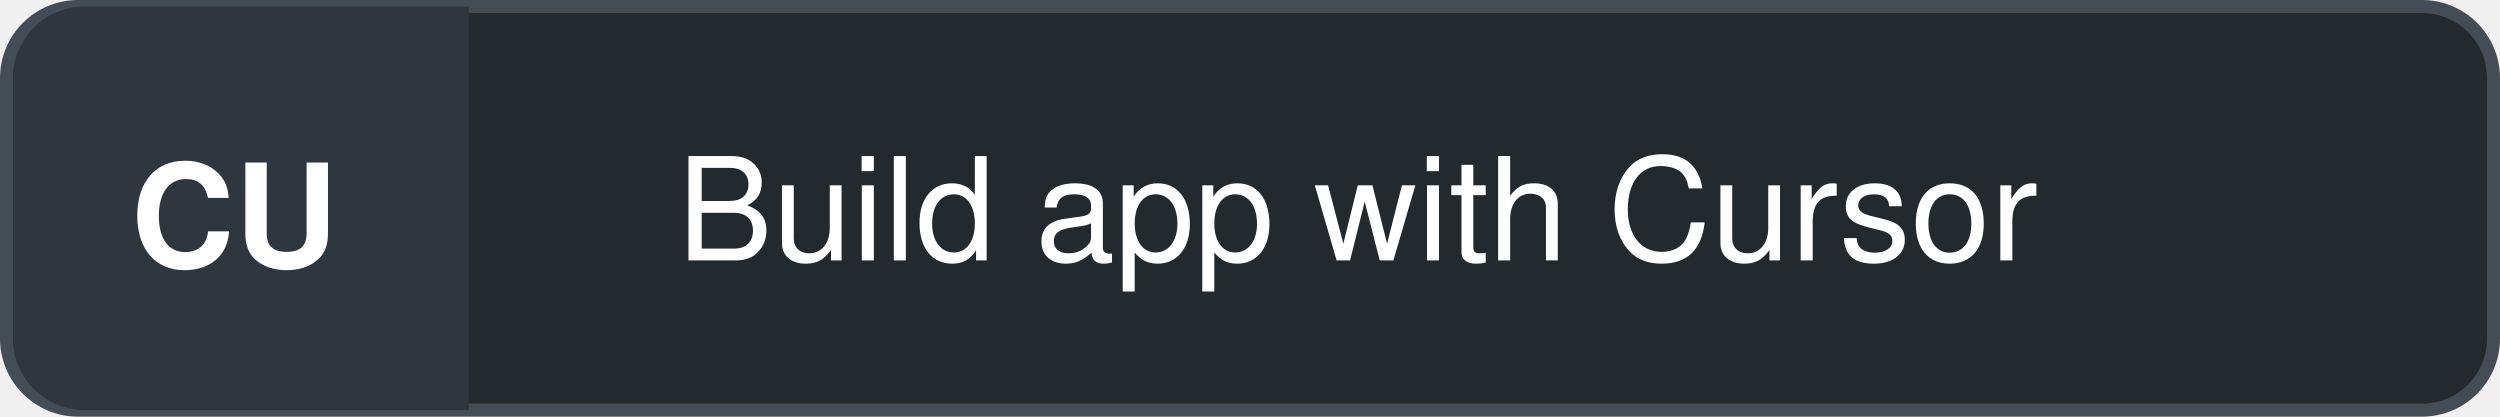
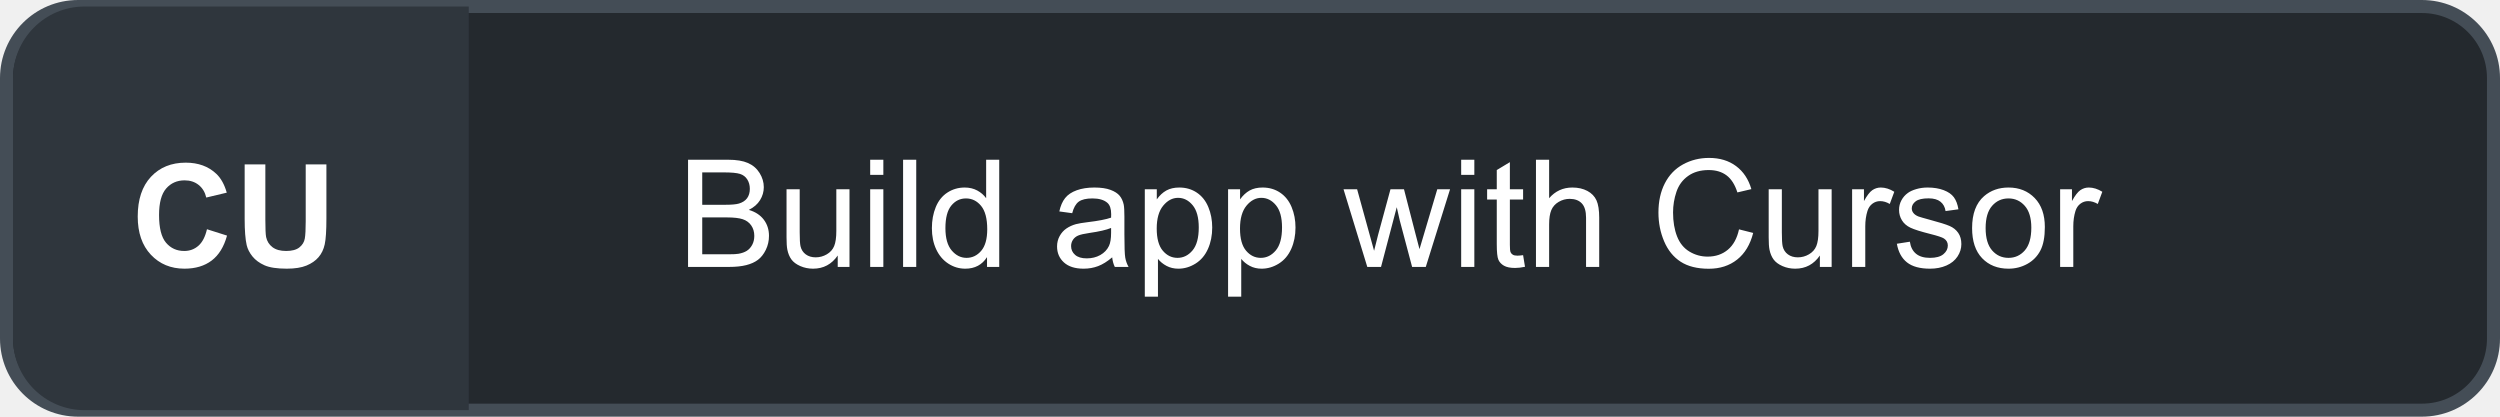
<svg xmlns="http://www.w3.org/2000/svg" fill="none" height="32" viewBox="0 0 192 32" width="192" role="img" aria-label="Build app with Cursor">
  <rect x="0.5" y="0.5" width="191" height="31" rx="5.5" fill="#24292e" stroke="#444d56" />
  <path d="m6.5.5h29.5v31h-29.5c-3.038 0-5.5-2.462-5.5-5.5v-20c0-3.038 2.462-5.5 5.5-5.5z" fill="#2f363d" />
-   <text x="18" y="20.5" font-family="-apple-system,Segoe UI,Helvetica,Arial,sans-serif" font-size="11" font-weight="700" fill="#fff" text-anchor="middle">CU</text>
-   <text x="52" y="20" font-family="-apple-system,Segoe UI,Helvetica,Arial,sans-serif" font-size="11" font-weight="500" fill="#fff">Build app with Cursor</text>
+   <path fill="#fff" d="M15.895 17.605 17.436 18.094Q17.082 19.383 16.257 20.009Q15.433 20.634 14.165 20.634Q12.597 20.634 11.587 19.563Q10.577 18.491 10.577 16.633Q10.577 14.667 11.592 13.579Q12.607 12.492 14.262 12.492Q15.707 12.492 16.609 13.346Q17.146 13.851 17.415 14.796L15.841 15.172Q15.701 14.56 15.258 14.205Q14.815 13.851 14.181 13.851Q13.306 13.851 12.76 14.479Q12.215 15.107 12.215 16.515Q12.215 18.008 12.752 18.642Q13.29 19.275 14.149 19.275Q14.783 19.275 15.239 18.873Q15.696 18.47 15.895 17.605ZM18.79 12.626H20.379V16.891Q20.379 17.906 20.438 18.207Q20.541 18.69 20.925 18.983Q21.309 19.275 21.975 19.275Q22.651 19.275 22.995 18.999Q23.339 18.722 23.409 18.319Q23.479 17.917 23.479 16.982V12.626H25.068V16.762Q25.068 18.18 24.939 18.765Q24.811 19.351 24.464 19.753Q24.118 20.156 23.538 20.395Q22.958 20.634 22.023 20.634Q20.895 20.634 20.312 20.374Q19.729 20.113 19.391 19.697Q19.053 19.281 18.945 18.824Q18.79 18.147 18.79 16.826Z" />
+   <path fill="#fff" d="M52.842 20.5V12.268H55.931Q56.874 12.268 57.444 12.518Q58.014 12.768 58.337 13.287Q58.66 13.807 58.66 14.374Q58.66 14.902 58.373 15.368Q58.087 15.834 57.509 16.12Q58.255 16.339 58.657 16.867Q59.058 17.395 59.058 18.114Q59.058 18.692 58.814 19.189Q58.57 19.686 58.21 19.955Q57.851 20.225 57.309 20.362Q56.767 20.5 55.981 20.5ZM53.932 15.727H55.712Q56.436 15.727 56.75 15.632Q57.166 15.508 57.377 15.222Q57.587 14.935 57.587 14.503Q57.587 14.093 57.391 13.781Q57.194 13.47 56.829 13.355Q56.464 13.24 55.577 13.24H53.932ZM53.932 19.529H55.981Q56.509 19.529 56.722 19.489Q57.099 19.422 57.351 19.265Q57.604 19.107 57.767 18.807Q57.93 18.507 57.93 18.114Q57.93 17.653 57.694 17.313Q57.458 16.974 57.04 16.836Q56.621 16.698 55.835 16.698H53.932ZM64.337 20.5V19.624Q63.64 20.635 62.444 20.635Q61.917 20.635 61.459 20.433Q61.001 20.23 60.779 19.924Q60.558 19.618 60.468 19.175Q60.406 18.877 60.406 18.231V14.537H61.417V17.844Q61.417 18.636 61.479 18.911Q61.574 19.31 61.883 19.537Q62.192 19.764 62.646 19.764Q63.101 19.764 63.5 19.531Q63.899 19.298 64.064 18.897Q64.23 18.495 64.23 17.732V14.537H65.241V20.5ZM66.83 13.43V12.268H67.841V13.43ZM66.83 20.5V14.537H67.841V20.5ZM69.357 20.5V12.268H70.367V20.5ZM75.803 20.5V19.748Q75.236 20.635 74.135 20.635Q73.422 20.635 72.824 20.242Q72.226 19.849 71.898 19.144Q71.569 18.439 71.569 17.524Q71.569 16.631 71.867 15.904Q72.164 15.177 72.76 14.789Q73.355 14.402 74.09 14.402Q74.629 14.402 75.051 14.629Q75.472 14.857 75.736 15.222V12.268H76.741V20.5ZM72.608 17.524Q72.608 18.669 73.091 19.237Q73.574 19.804 74.231 19.804Q74.893 19.804 75.357 19.262Q75.82 18.72 75.82 17.608Q75.82 16.384 75.348 15.811Q74.876 15.239 74.186 15.239Q73.512 15.239 73.06 15.789Q72.608 16.339 72.608 17.524ZM85.416 19.764Q84.855 20.242 84.335 20.438Q83.816 20.635 83.221 20.635Q82.238 20.635 81.71 20.155Q81.182 19.675 81.182 18.928Q81.182 18.49 81.382 18.128Q81.581 17.765 81.904 17.546Q82.227 17.327 82.631 17.215Q82.929 17.136 83.53 17.063Q84.754 16.917 85.332 16.715Q85.338 16.508 85.338 16.451Q85.338 15.834 85.051 15.581Q84.664 15.239 83.9 15.239Q83.187 15.239 82.847 15.488Q82.508 15.738 82.345 16.373L81.356 16.238Q81.491 15.604 81.8 15.213Q82.109 14.823 82.693 14.612Q83.277 14.402 84.046 14.402Q84.81 14.402 85.287 14.582Q85.764 14.761 85.989 15.034Q86.214 15.306 86.303 15.721Q86.354 15.98 86.354 16.654V18.001Q86.354 19.411 86.419 19.784Q86.483 20.157 86.674 20.5H85.618Q85.461 20.186 85.416 19.764ZM85.332 17.507Q84.782 17.732 83.681 17.889Q83.058 17.979 82.8 18.091Q82.541 18.203 82.401 18.42Q82.26 18.636 82.26 18.9Q82.26 19.304 82.567 19.573Q82.873 19.843 83.462 19.843Q84.046 19.843 84.501 19.588Q84.956 19.332 85.169 18.888Q85.332 18.546 85.332 17.878ZM87.921 22.785V14.537H88.842V15.312Q89.167 14.857 89.577 14.629Q89.987 14.402 90.571 14.402Q91.335 14.402 91.919 14.795Q92.503 15.188 92.8 15.904Q93.098 16.62 93.098 17.473Q93.098 18.389 92.769 19.121Q92.441 19.854 91.815 20.245Q91.189 20.635 90.498 20.635Q89.993 20.635 89.591 20.421Q89.19 20.208 88.931 19.882V22.785ZM88.836 17.552Q88.836 18.703 89.302 19.253Q89.768 19.804 90.431 19.804Q91.104 19.804 91.585 19.234Q92.065 18.664 92.065 17.468Q92.065 16.328 91.596 15.761Q91.127 15.194 90.476 15.194Q89.83 15.194 89.333 15.797Q88.836 16.401 88.836 17.552ZM94.316 22.785V14.537H95.237V15.312Q95.563 14.857 95.973 14.629Q96.383 14.402 96.967 14.402Q97.73 14.402 98.314 14.795Q98.898 15.188 99.196 15.904Q99.494 16.62 99.494 17.473Q99.494 18.389 99.165 19.121Q98.837 19.854 98.211 20.245Q97.584 20.635 96.894 20.635Q96.388 20.635 95.987 20.421Q95.585 20.208 95.327 19.882V22.785ZM95.232 17.552Q95.232 18.703 95.698 19.253Q96.164 19.804 96.826 19.804Q97.5 19.804 97.98 19.234Q98.46 18.664 98.46 17.468Q98.46 16.328 97.992 15.761Q97.523 15.194 96.871 15.194Q96.226 15.194 95.729 15.797Q95.232 16.401 95.232 17.552ZM105.008 20.5 103.183 14.537H104.227L105.176 17.979L105.53 19.259Q105.552 19.164 105.839 18.029L106.788 14.537H107.827L108.719 17.996L109.017 19.135L109.36 17.984L110.382 14.537H111.364L109.5 20.5H108.45L107.501 16.929L107.271 15.912L106.063 20.5ZM112.218 13.43V12.268H113.229V13.43ZM112.218 20.5V14.537H113.229V20.5ZM116.974 19.596 117.12 20.489Q116.693 20.579 116.356 20.579Q115.806 20.579 115.503 20.405Q115.199 20.23 115.076 19.947Q114.952 19.663 114.952 18.754V15.323H114.211V14.537H114.952V13.06L115.958 12.453V14.537H116.974V15.323H115.958V18.81Q115.958 19.242 116.011 19.366Q116.064 19.489 116.185 19.562Q116.306 19.635 116.53 19.635Q116.699 19.635 116.974 19.596ZM117.962 20.5V12.268H118.973V15.222Q119.68 14.402 120.759 14.402Q121.421 14.402 121.91 14.663Q122.398 14.924 122.609 15.385Q122.819 15.845 122.819 16.721V20.5H121.809V16.721Q121.809 15.963 121.48 15.618Q121.152 15.272 120.551 15.272Q120.102 15.272 119.706 15.505Q119.31 15.738 119.141 16.137Q118.973 16.536 118.973 17.238V20.5ZM133.556 17.614 134.645 17.889Q134.302 19.231 133.412 19.936Q132.522 20.64 131.237 20.64Q129.906 20.64 129.072 20.099Q128.238 19.557 127.803 18.529Q127.368 17.501 127.368 16.322Q127.368 15.036 127.859 14.079Q128.35 13.122 129.257 12.625Q130.164 12.128 131.253 12.128Q132.489 12.128 133.331 12.757Q134.173 13.385 134.505 14.525L133.432 14.778Q133.146 13.88 132.601 13.47Q132.056 13.06 131.231 13.06Q130.282 13.06 129.645 13.515Q129.007 13.969 128.749 14.736Q128.491 15.502 128.491 16.317Q128.491 17.367 128.797 18.15Q129.103 18.933 129.749 19.321Q130.394 19.708 131.147 19.708Q132.062 19.708 132.697 19.18Q133.331 18.653 133.556 17.614ZM139.766 20.5V19.624Q139.07 20.635 137.874 20.635Q137.346 20.635 136.888 20.433Q136.431 20.23 136.209 19.924Q135.987 19.618 135.897 19.175Q135.835 18.877 135.835 18.231V14.537H136.846V17.844Q136.846 18.636 136.908 18.911Q137.003 19.31 137.312 19.537Q137.621 19.764 138.076 19.764Q138.531 19.764 138.929 19.531Q139.328 19.298 139.494 18.897Q139.659 18.495 139.659 17.732V14.537H140.67V20.5ZM142.242 20.5V14.537H143.152V15.441Q143.5 14.806 143.795 14.604Q144.09 14.402 144.444 14.402Q144.955 14.402 145.482 14.728L145.134 15.665Q144.764 15.446 144.393 15.446Q144.062 15.446 143.798 15.646Q143.534 15.845 143.422 16.199Q143.253 16.738 143.253 17.378V20.5ZM145.679 18.72 146.678 18.563Q146.763 19.164 147.147 19.484Q147.532 19.804 148.223 19.804Q148.919 19.804 149.256 19.52Q149.593 19.237 149.593 18.855Q149.593 18.512 149.295 18.316Q149.087 18.181 148.262 17.973Q147.15 17.692 146.721 17.487Q146.291 17.282 146.069 16.92Q145.847 16.558 145.847 16.12Q145.847 15.721 146.03 15.382Q146.212 15.042 146.527 14.817Q146.763 14.643 147.17 14.523Q147.577 14.402 148.043 14.402Q148.745 14.402 149.276 14.604Q149.806 14.806 150.059 15.151Q150.312 15.497 150.407 16.075L149.419 16.21Q149.351 15.75 149.028 15.491Q148.706 15.233 148.116 15.233Q147.42 15.233 147.122 15.463Q146.824 15.693 146.824 16.002Q146.824 16.199 146.948 16.356Q147.072 16.519 147.335 16.625Q147.487 16.682 148.228 16.884Q149.301 17.17 149.725 17.353Q150.149 17.535 150.39 17.883Q150.632 18.231 150.632 18.748Q150.632 19.253 150.337 19.7Q150.042 20.146 149.486 20.391Q148.93 20.635 148.228 20.635Q147.066 20.635 146.457 20.152Q145.847 19.669 145.679 18.72ZM151.457 17.518Q151.457 15.862 152.378 15.064Q153.147 14.402 154.253 14.402Q155.483 14.402 156.264 15.208Q157.044 16.013 157.044 17.434Q157.044 18.585 156.699 19.245Q156.354 19.905 155.694 20.27Q155.034 20.635 154.253 20.635Q153.001 20.635 152.229 19.832Q151.457 19.029 151.457 17.518ZM152.496 17.518Q152.496 18.664 152.996 19.234Q153.495 19.804 154.253 19.804Q155.006 19.804 155.506 19.231Q156.005 18.658 156.005 17.485Q156.005 16.378 155.503 15.808Q155 15.239 154.253 15.239Q153.495 15.239 152.996 15.806Q152.496 16.373 152.496 17.518ZM158.218 20.5V14.537H159.127V15.441Q159.476 14.806 159.77 14.604Q160.065 14.402 160.419 14.402Q160.93 14.402 161.458 14.728L161.11 15.665Q160.739 15.446 160.368 15.446Q160.037 15.446 159.773 15.646Q159.509 15.845 159.397 16.199Q159.229 16.738 159.229 17.378V20.5Z" />
</svg>
